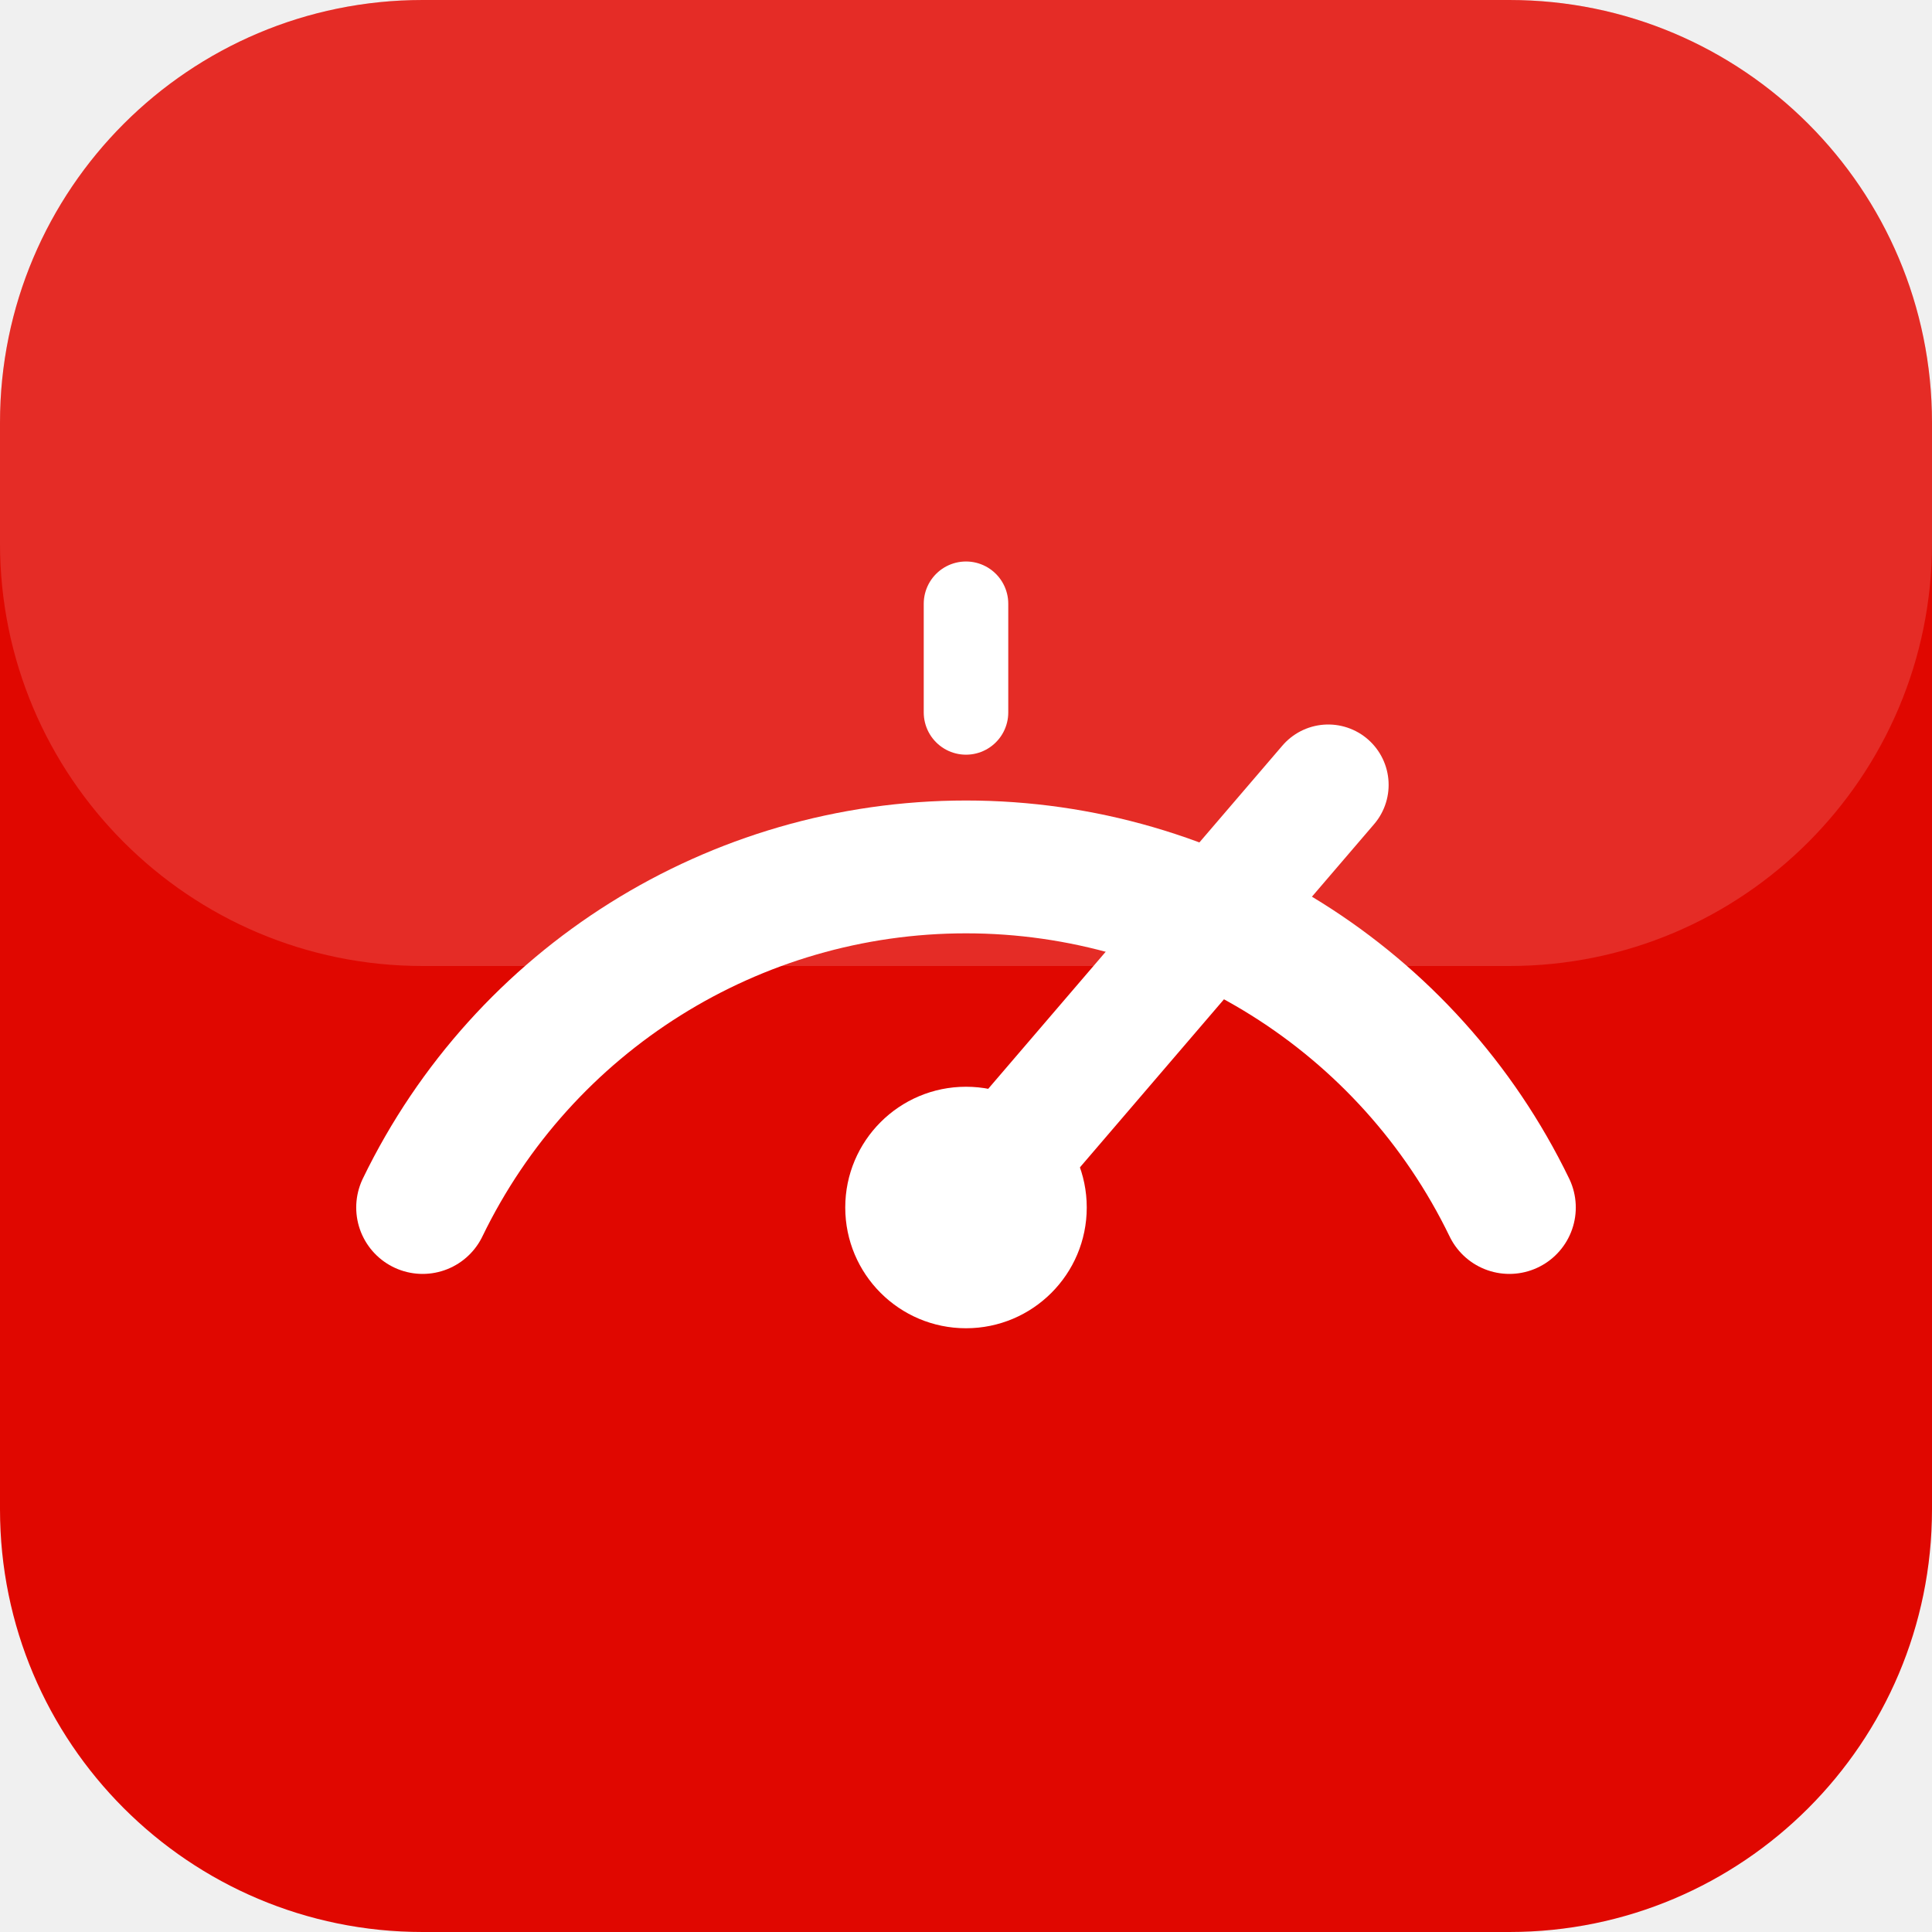
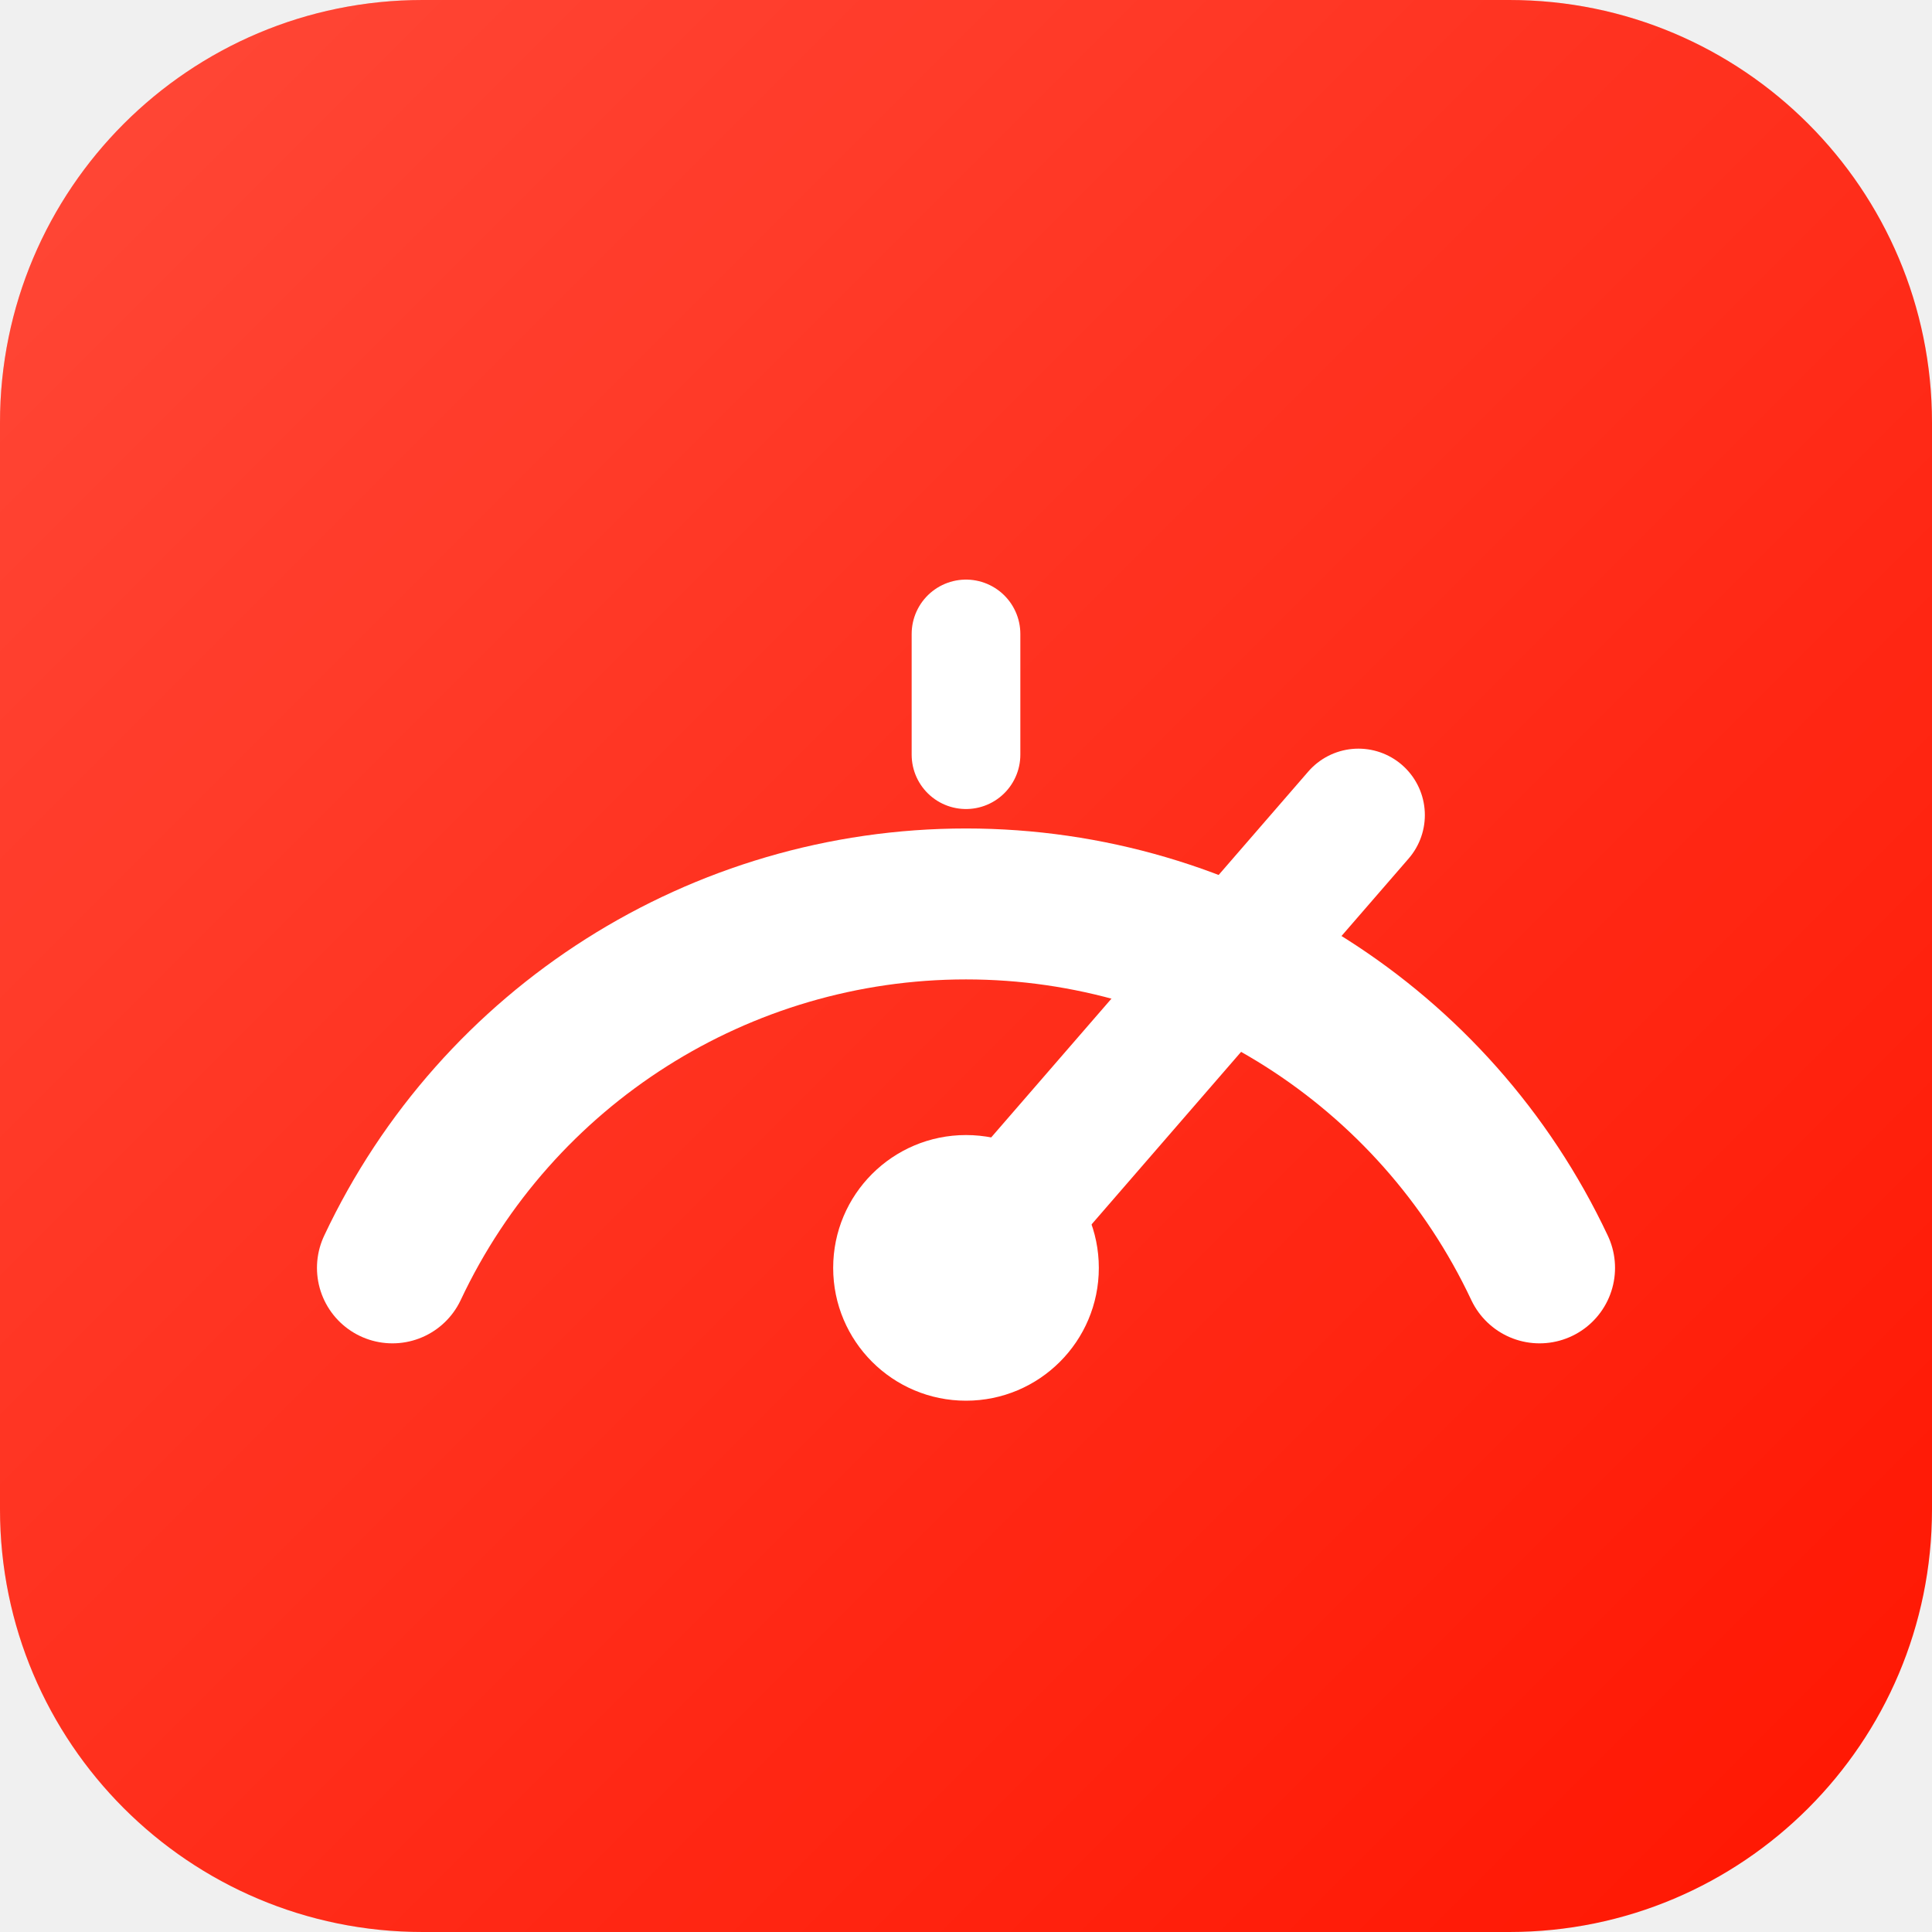
<svg xmlns="http://www.w3.org/2000/svg" viewBox="0 0 32 32" width="32" height="32">
-   <rect width="32" height="32" rx="7" fill="#e00700" />
-   <rect width="32" height="16" rx="7" fill="rgba(255,255,255,0.15)" />
-   <path d="M7 20 A10 10 0 0 1 25 20" stroke="white" stroke-width="2.2" fill="none" stroke-linecap="round" />
-   <line x1="7" y1="20" x2="8.4" y2="17.6" stroke="white" stroke-width="1.4" stroke-linecap="round" />
-   <line x1="16" y1="10" x2="16" y2="11.8" stroke="white" stroke-width="1.4" stroke-linecap="round" />
-   <line x1="25" y1="20" x2="23.6" y2="17.6" stroke="white" stroke-width="1.4" stroke-linecap="round" />
-   <line x1="16" y1="20" x2="22" y2="13" stroke="white" stroke-width="2" stroke-linecap="round" />
-   <circle cx="16" cy="20" r="2" fill="white" />
+   <rect width="32" height="32" rx="7" fill="#ff1500" />
+   <defs>
+     <linearGradient id="shine" x1="0" y1="0" x2="1" y2="1">
+       <stop offset="0%" stop-color="white" stop-opacity="0.22" />
+       <stop offset="100%" stop-color="white" stop-opacity="0" />
+     </linearGradient>
+   </defs>
+   <rect width="32" height="32" rx="7" fill="url(#shine)" />
+   <path d="M6.5 21 A10.5 10.5 0 0 1 25.5 21" stroke="white" stroke-width="2.5" fill="none" stroke-linecap="round" />
+   <line x1="6.5" y1="21" x2="8.2" y2="18.1" stroke="white" stroke-width="1.8" stroke-linecap="round" />
+   <line x1="16" y1="10.5" x2="16" y2="12.5" stroke="white" stroke-width="1.8" stroke-linecap="round" />
+   <line x1="25.5" y1="21" x2="23.8" y2="18.1" stroke="white" stroke-width="1.8" stroke-linecap="round" />
+   <line x1="16" y1="21" x2="22.5" y2="13.5" stroke="white" stroke-width="2.2" stroke-linecap="round" />
+   <circle cx="16" cy="21" r="2.2" fill="white" />
</svg>
